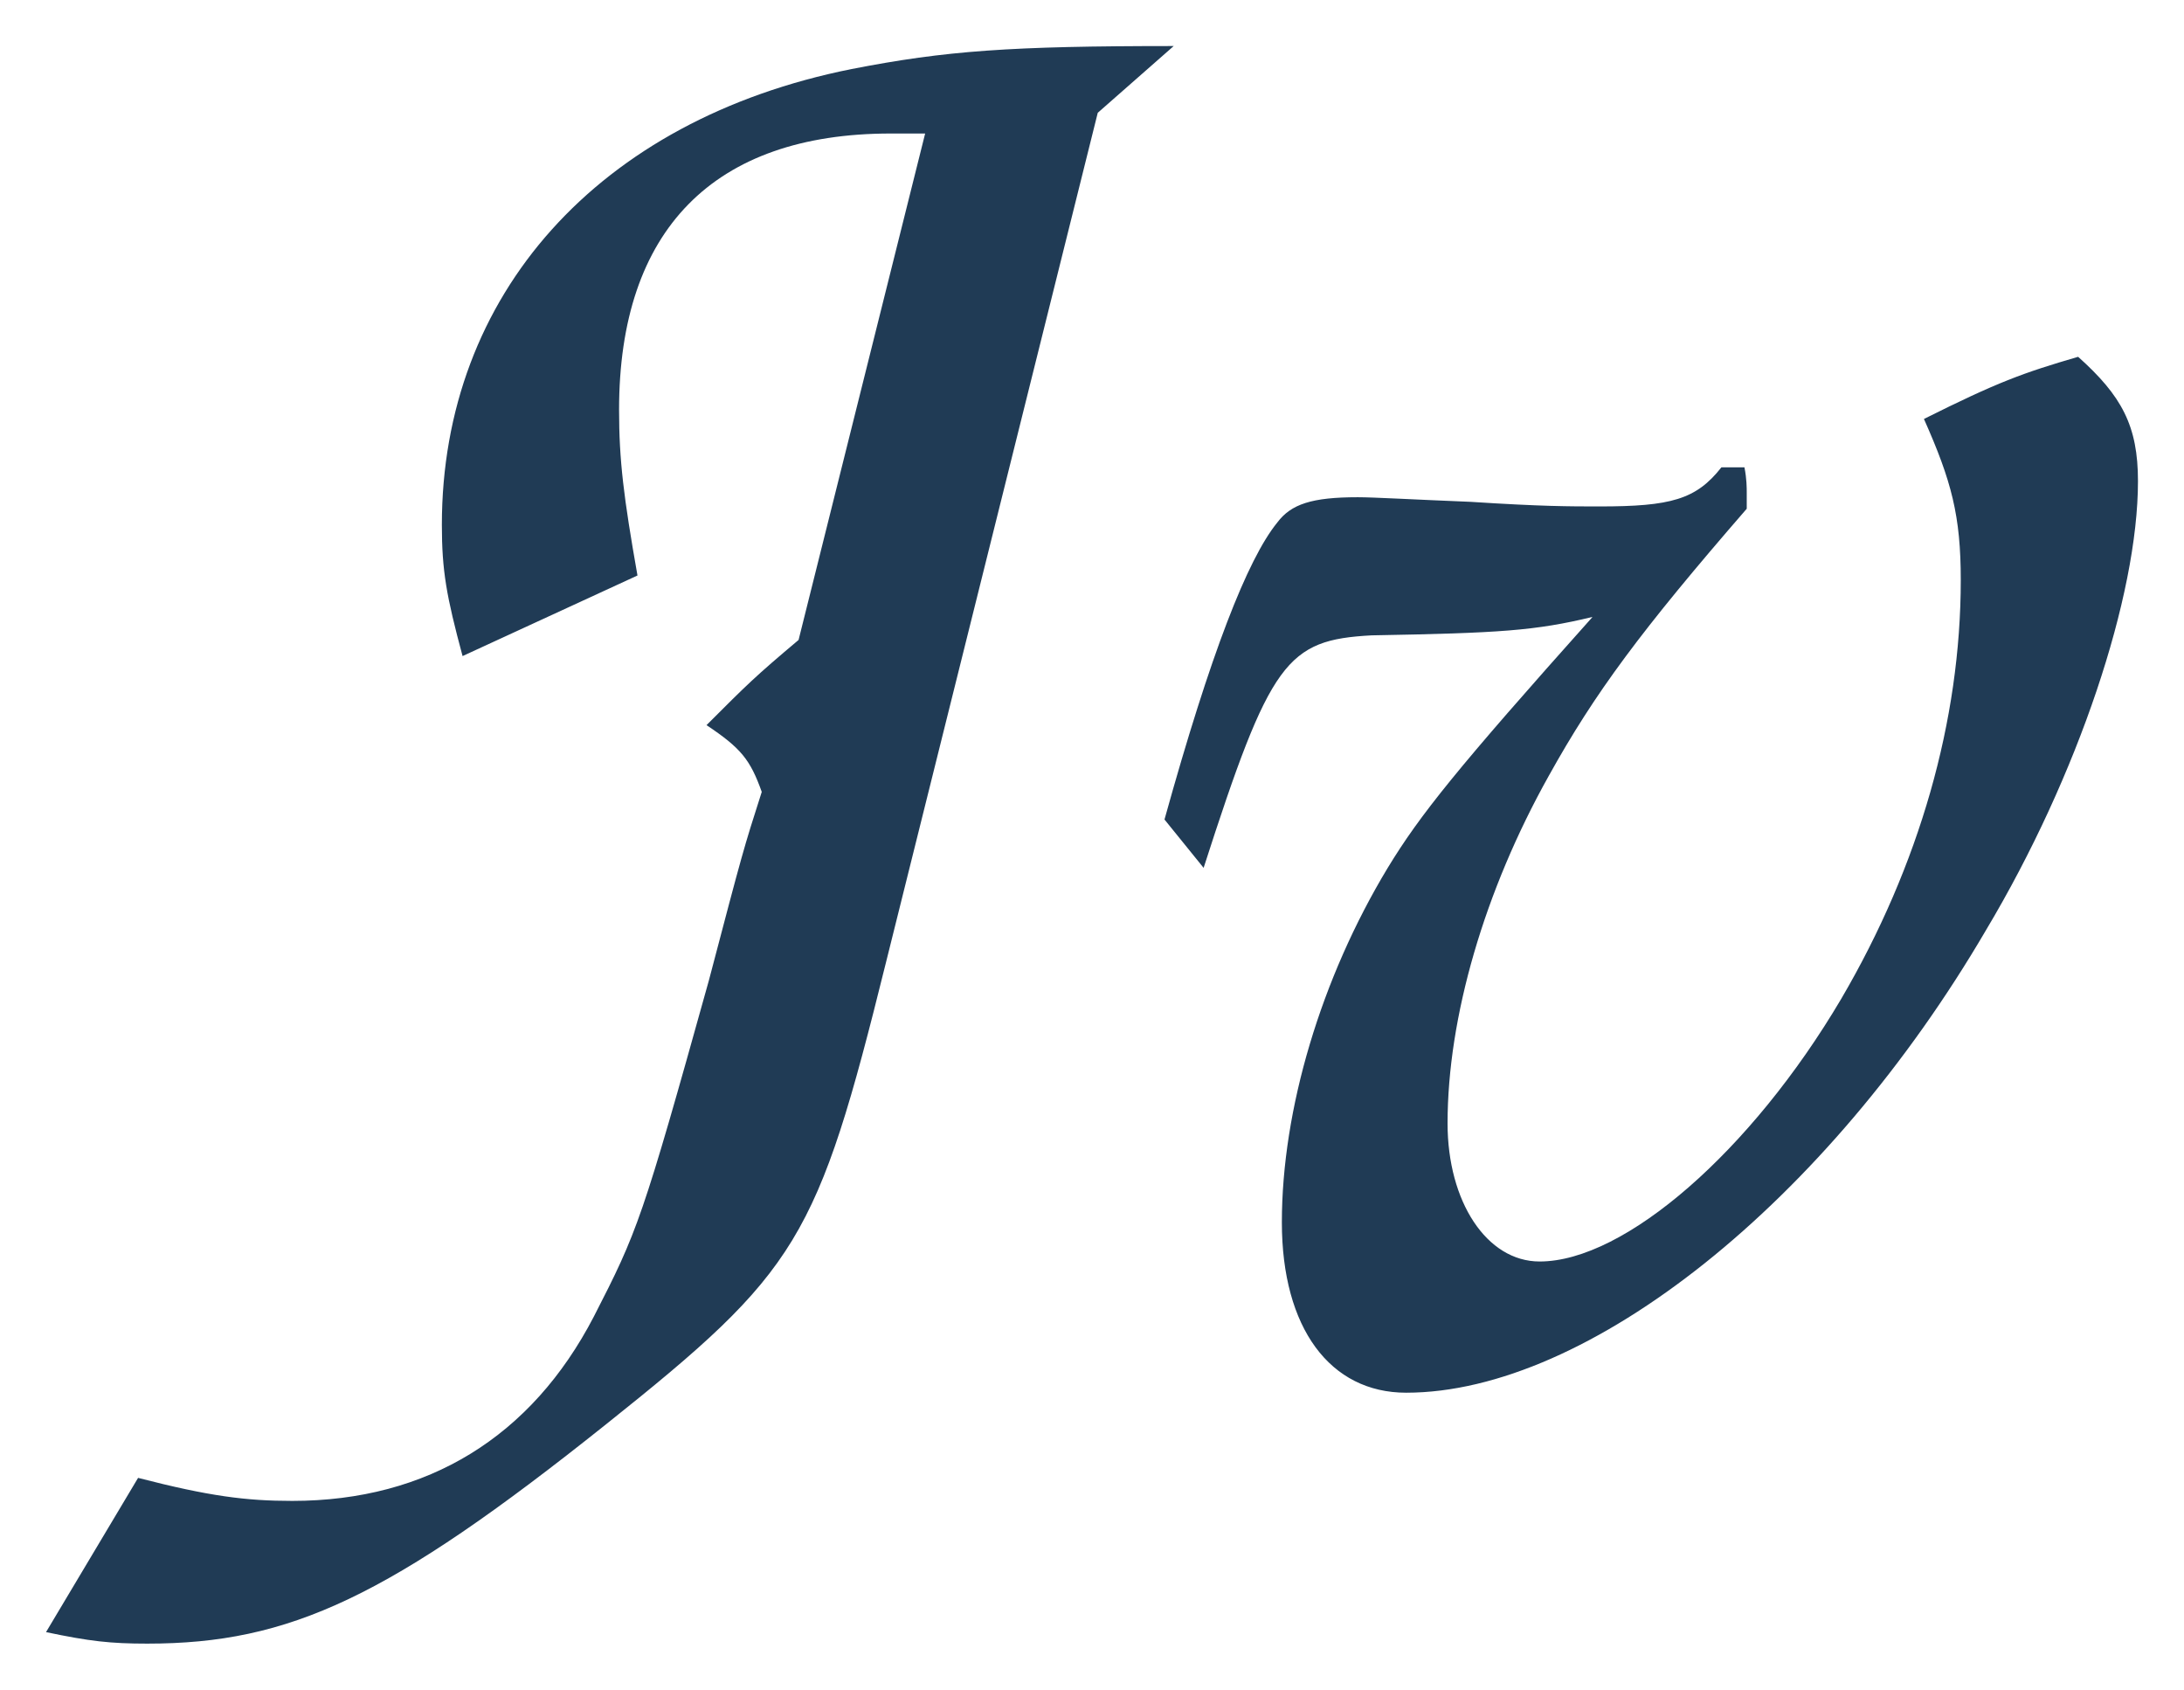
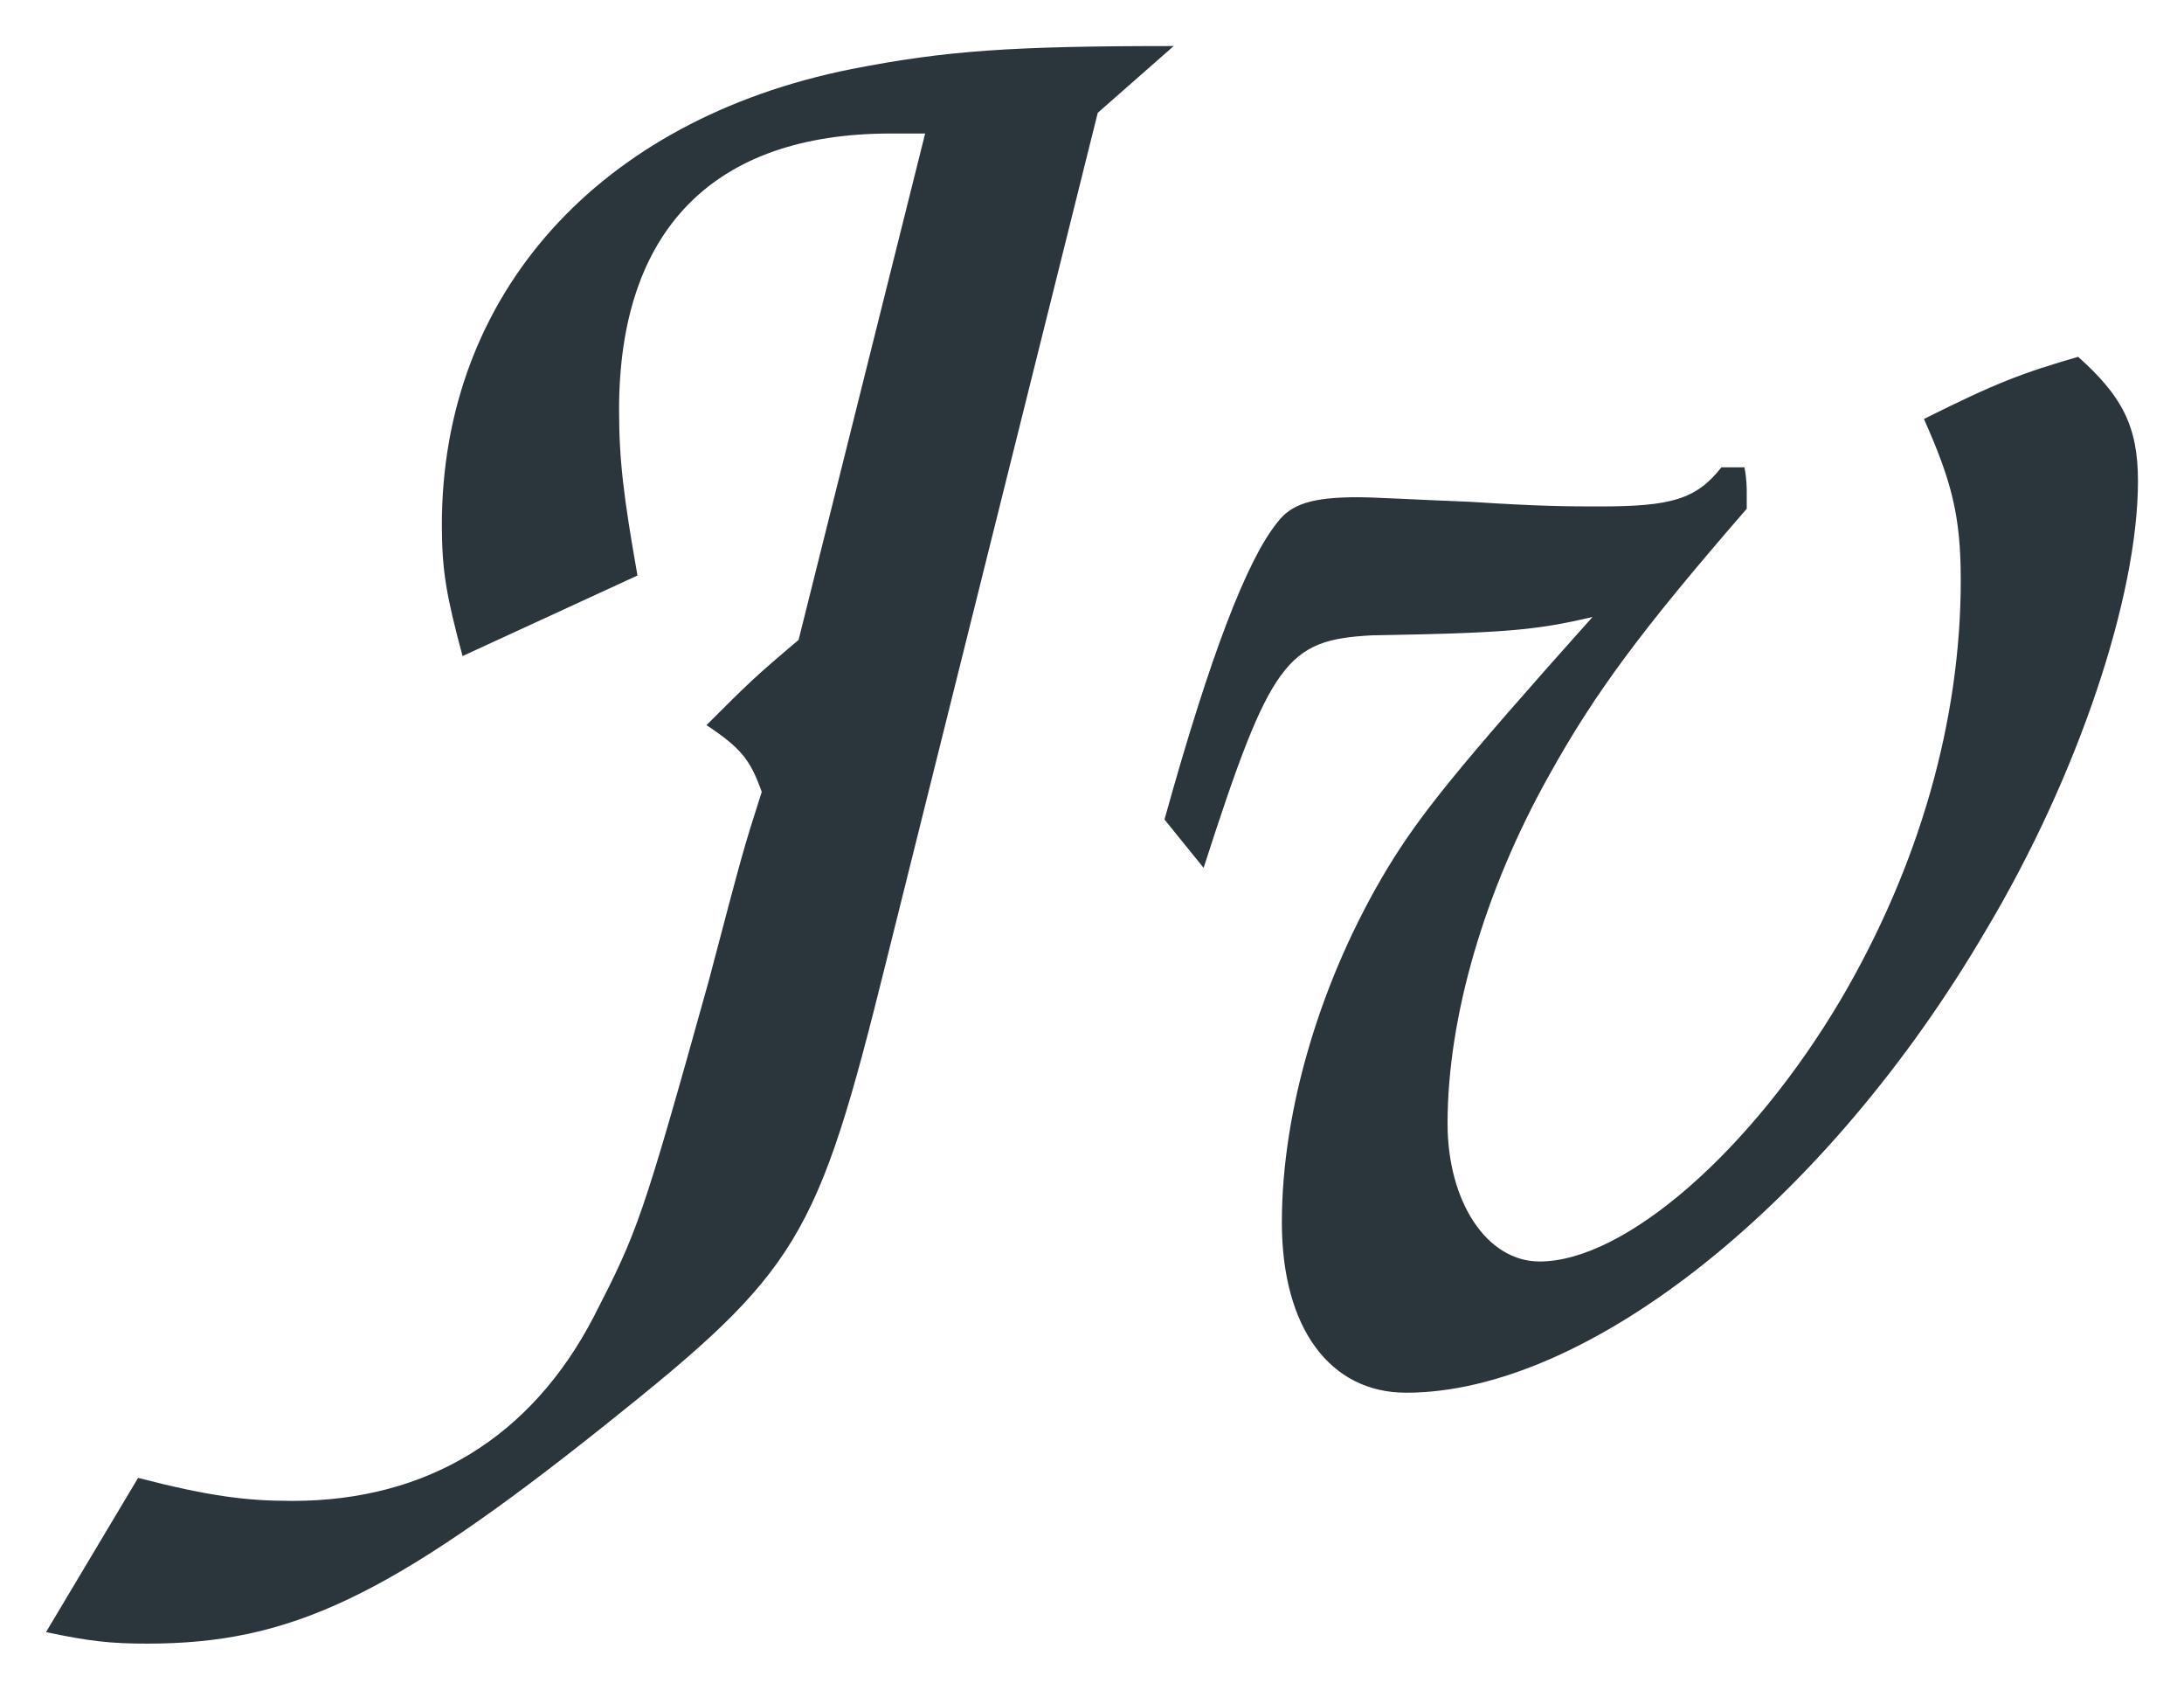
<svg xmlns="http://www.w3.org/2000/svg" viewBox="-19 -592 949 734">
-   <path fill="#203b55" d="M258 -342C252 -376 250 -392 250 -414C250 -492 291 -534 368 -534H383L328 -314C309 -298 306 -295 288 -277C303 -267 307 -262 312 -248C304 -223 304 -223 289 -166C260 -62 258 -57 239 -20C212 32 167 60 108 60C88 60 72 58 41 50L1 117C20 121 29 122 45 122C107 122 150 102 244 27C328 -40 336 -53 366 -174L458 -543L491 -572C420 -572 392 -570 351 -562C241 -540 173 -464 173 -364C173 -344 175 -333 182 -307Z M504 -215C533 -305 540 -314 577 -316C633 -317 648 -318 673 -324C614 -258 598 -238 584 -215C555 -167 538 -110 538 -61C538 -15 559 13 592 13C671 13 775 -70 844 -188C884 -255 910 -333 910 -383C910 -407 903 -420 884 -437C860 -430 849 -426 817 -410C829 -383 833 -368 833 -340C833 -279 815 -216 781 -158C742 -92 687 -44 650 -44C627 -44 610 -70 610 -104C610 -150 626 -205 654 -255C674 -291 694 -318 740 -371V-378C740 -380 740 -384 739 -389H729C718 -375 707 -372 676 -372C663 -372 651 -372 620 -374C595 -375 578 -376 571 -376C551 -376 542 -373 536 -365C523 -349 507 -308 487 -236Z" />
+   <path fill="#2a363b" d="M258 -342C252 -376 250 -392 250 -414C250 -492 291 -534 368 -534H383L328 -314C309 -298 306 -295 288 -277C303 -267 307 -262 312 -248C304 -223 304 -223 289 -166C260 -62 258 -57 239 -20C212 32 167 60 108 60C88 60 72 58 41 50L1 117C20 121 29 122 45 122C107 122 150 102 244 27C328 -40 336 -53 366 -174L458 -543L491 -572C420 -572 392 -570 351 -562C241 -540 173 -464 173 -364C173 -344 175 -333 182 -307Z M504 -215C533 -305 540 -314 577 -316C633 -317 648 -318 673 -324C614 -258 598 -238 584 -215C555 -167 538 -110 538 -61C538 -15 559 13 592 13C671 13 775 -70 844 -188C884 -255 910 -333 910 -383C910 -407 903 -420 884 -437C860 -430 849 -426 817 -410C829 -383 833 -368 833 -340C833 -279 815 -216 781 -158C742 -92 687 -44 650 -44C627 -44 610 -70 610 -104C610 -150 626 -205 654 -255C674 -291 694 -318 740 -371V-378C740 -380 740 -384 739 -389H729C718 -375 707 -372 676 -372C663 -372 651 -372 620 -374C595 -375 578 -376 571 -376C551 -376 542 -373 536 -365C523 -349 507 -308 487 -236Z" />
</svg>
